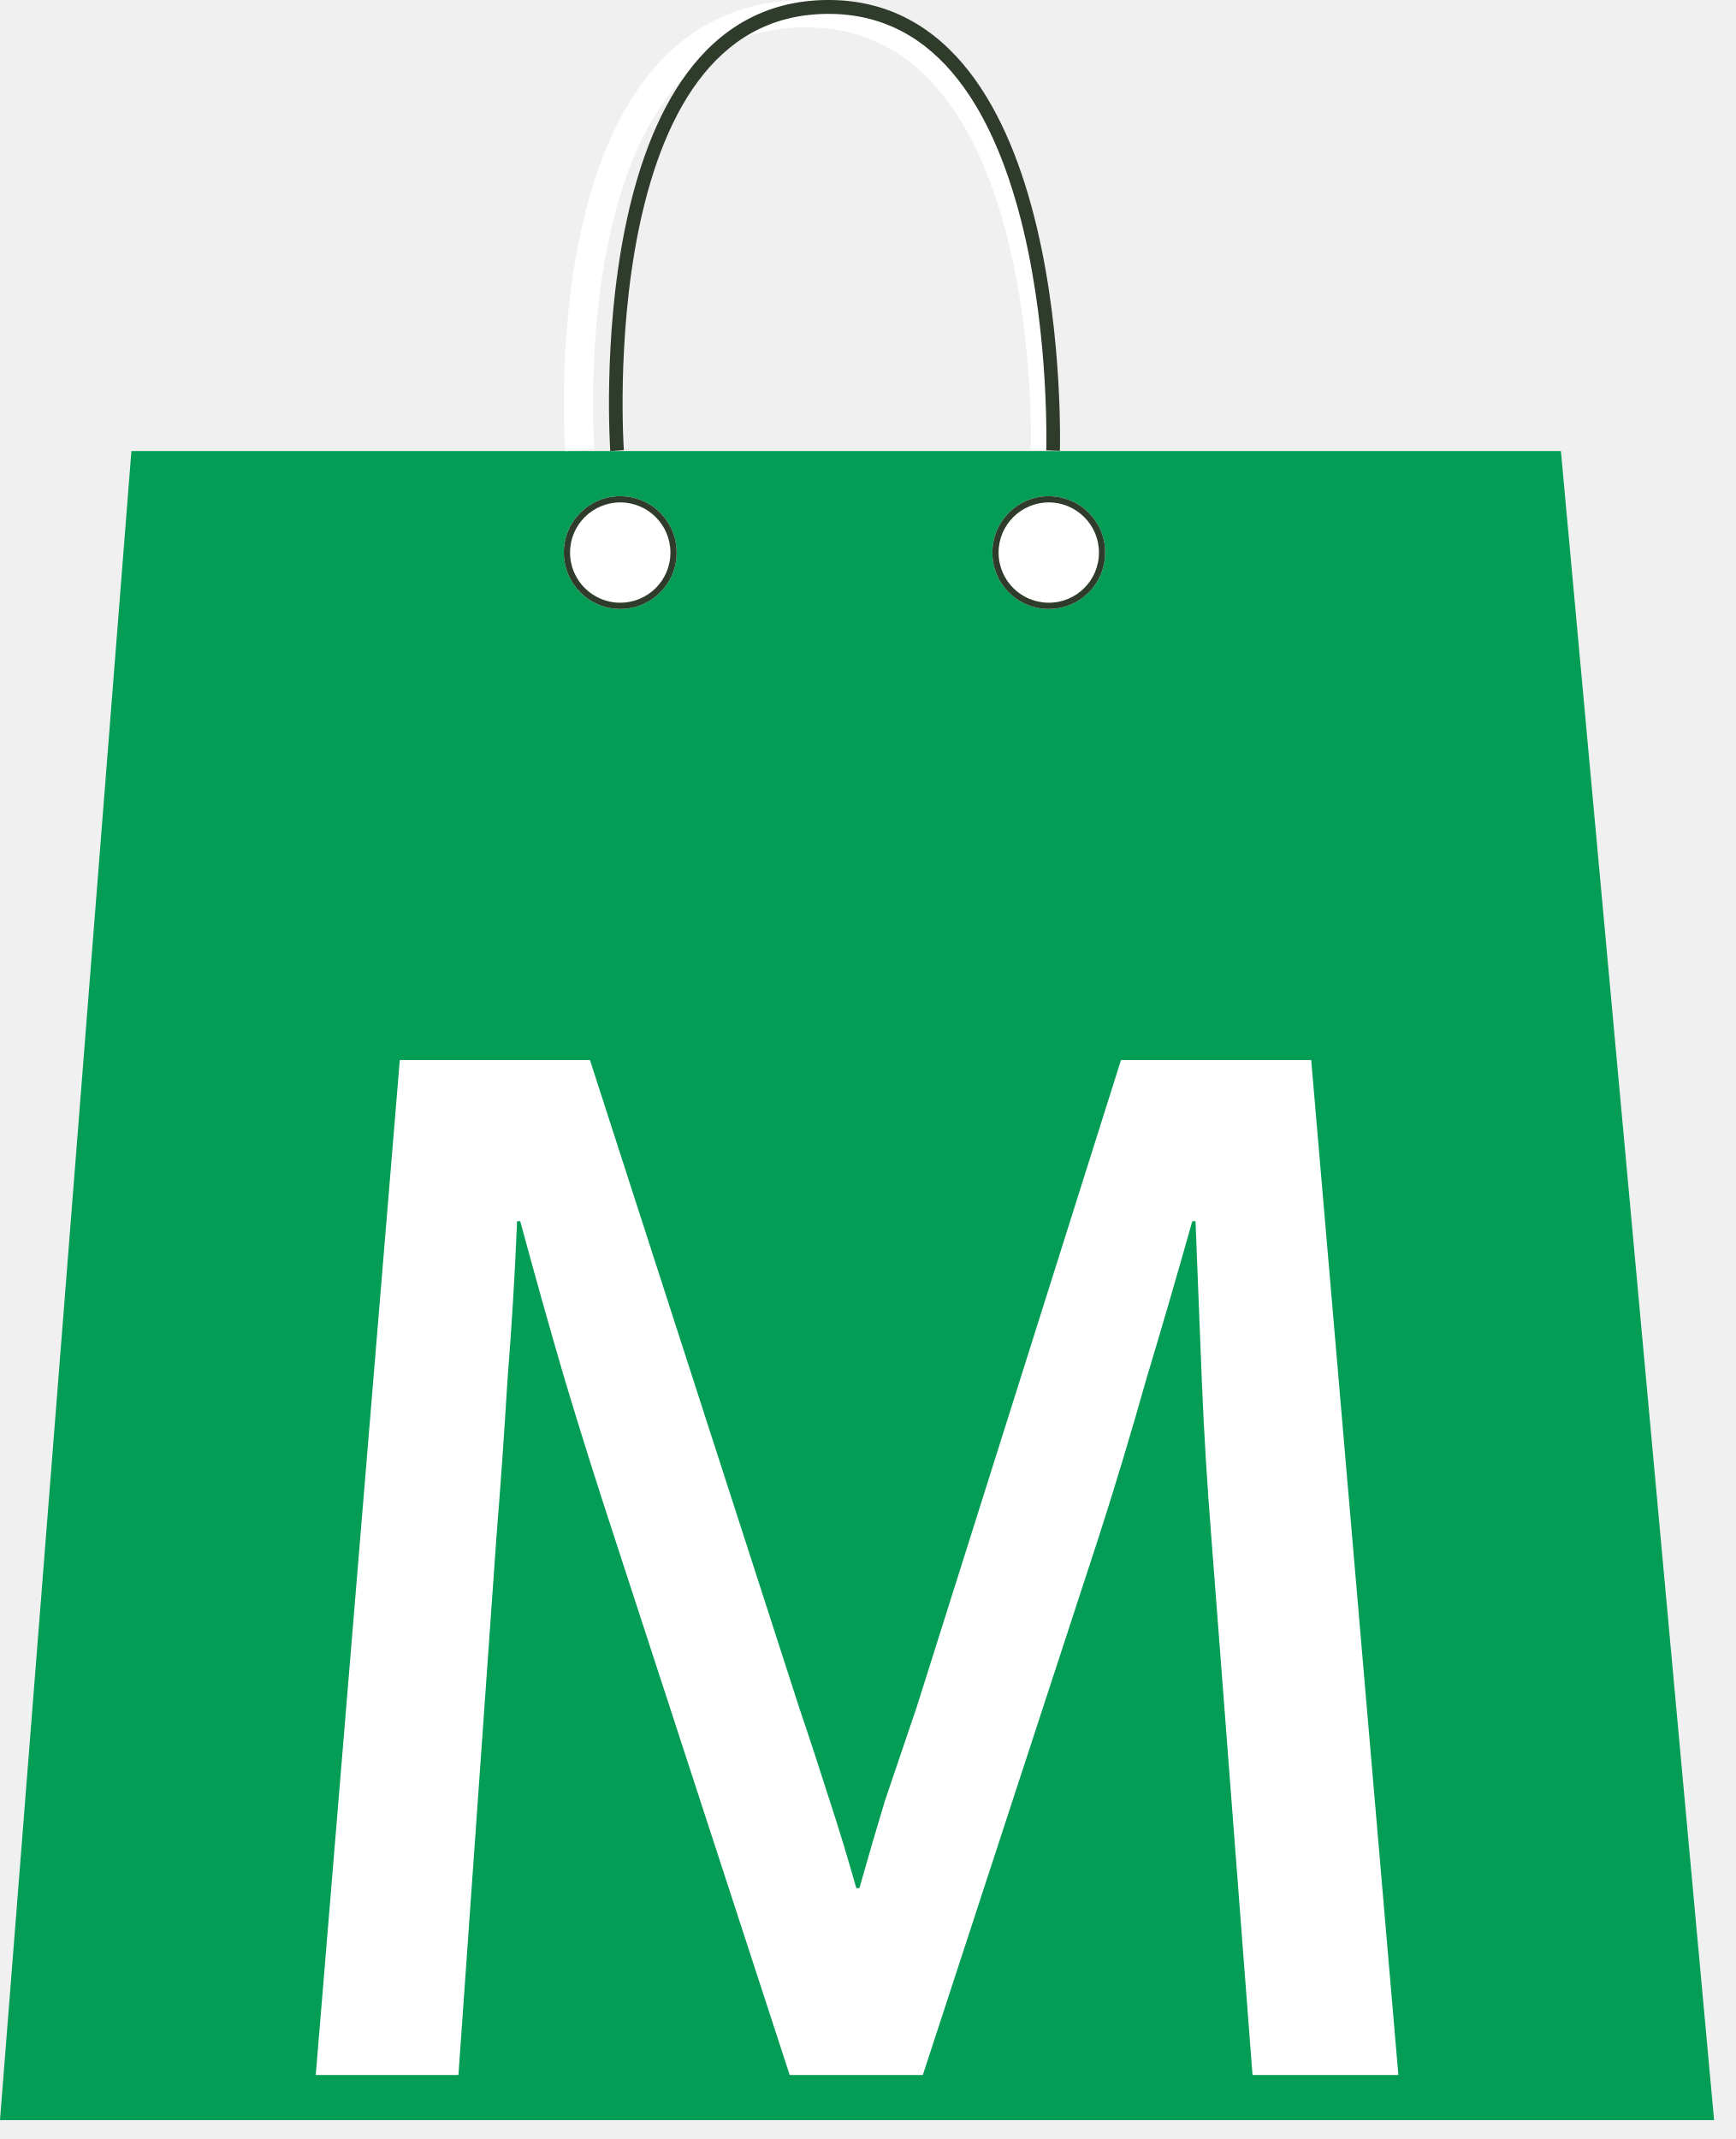
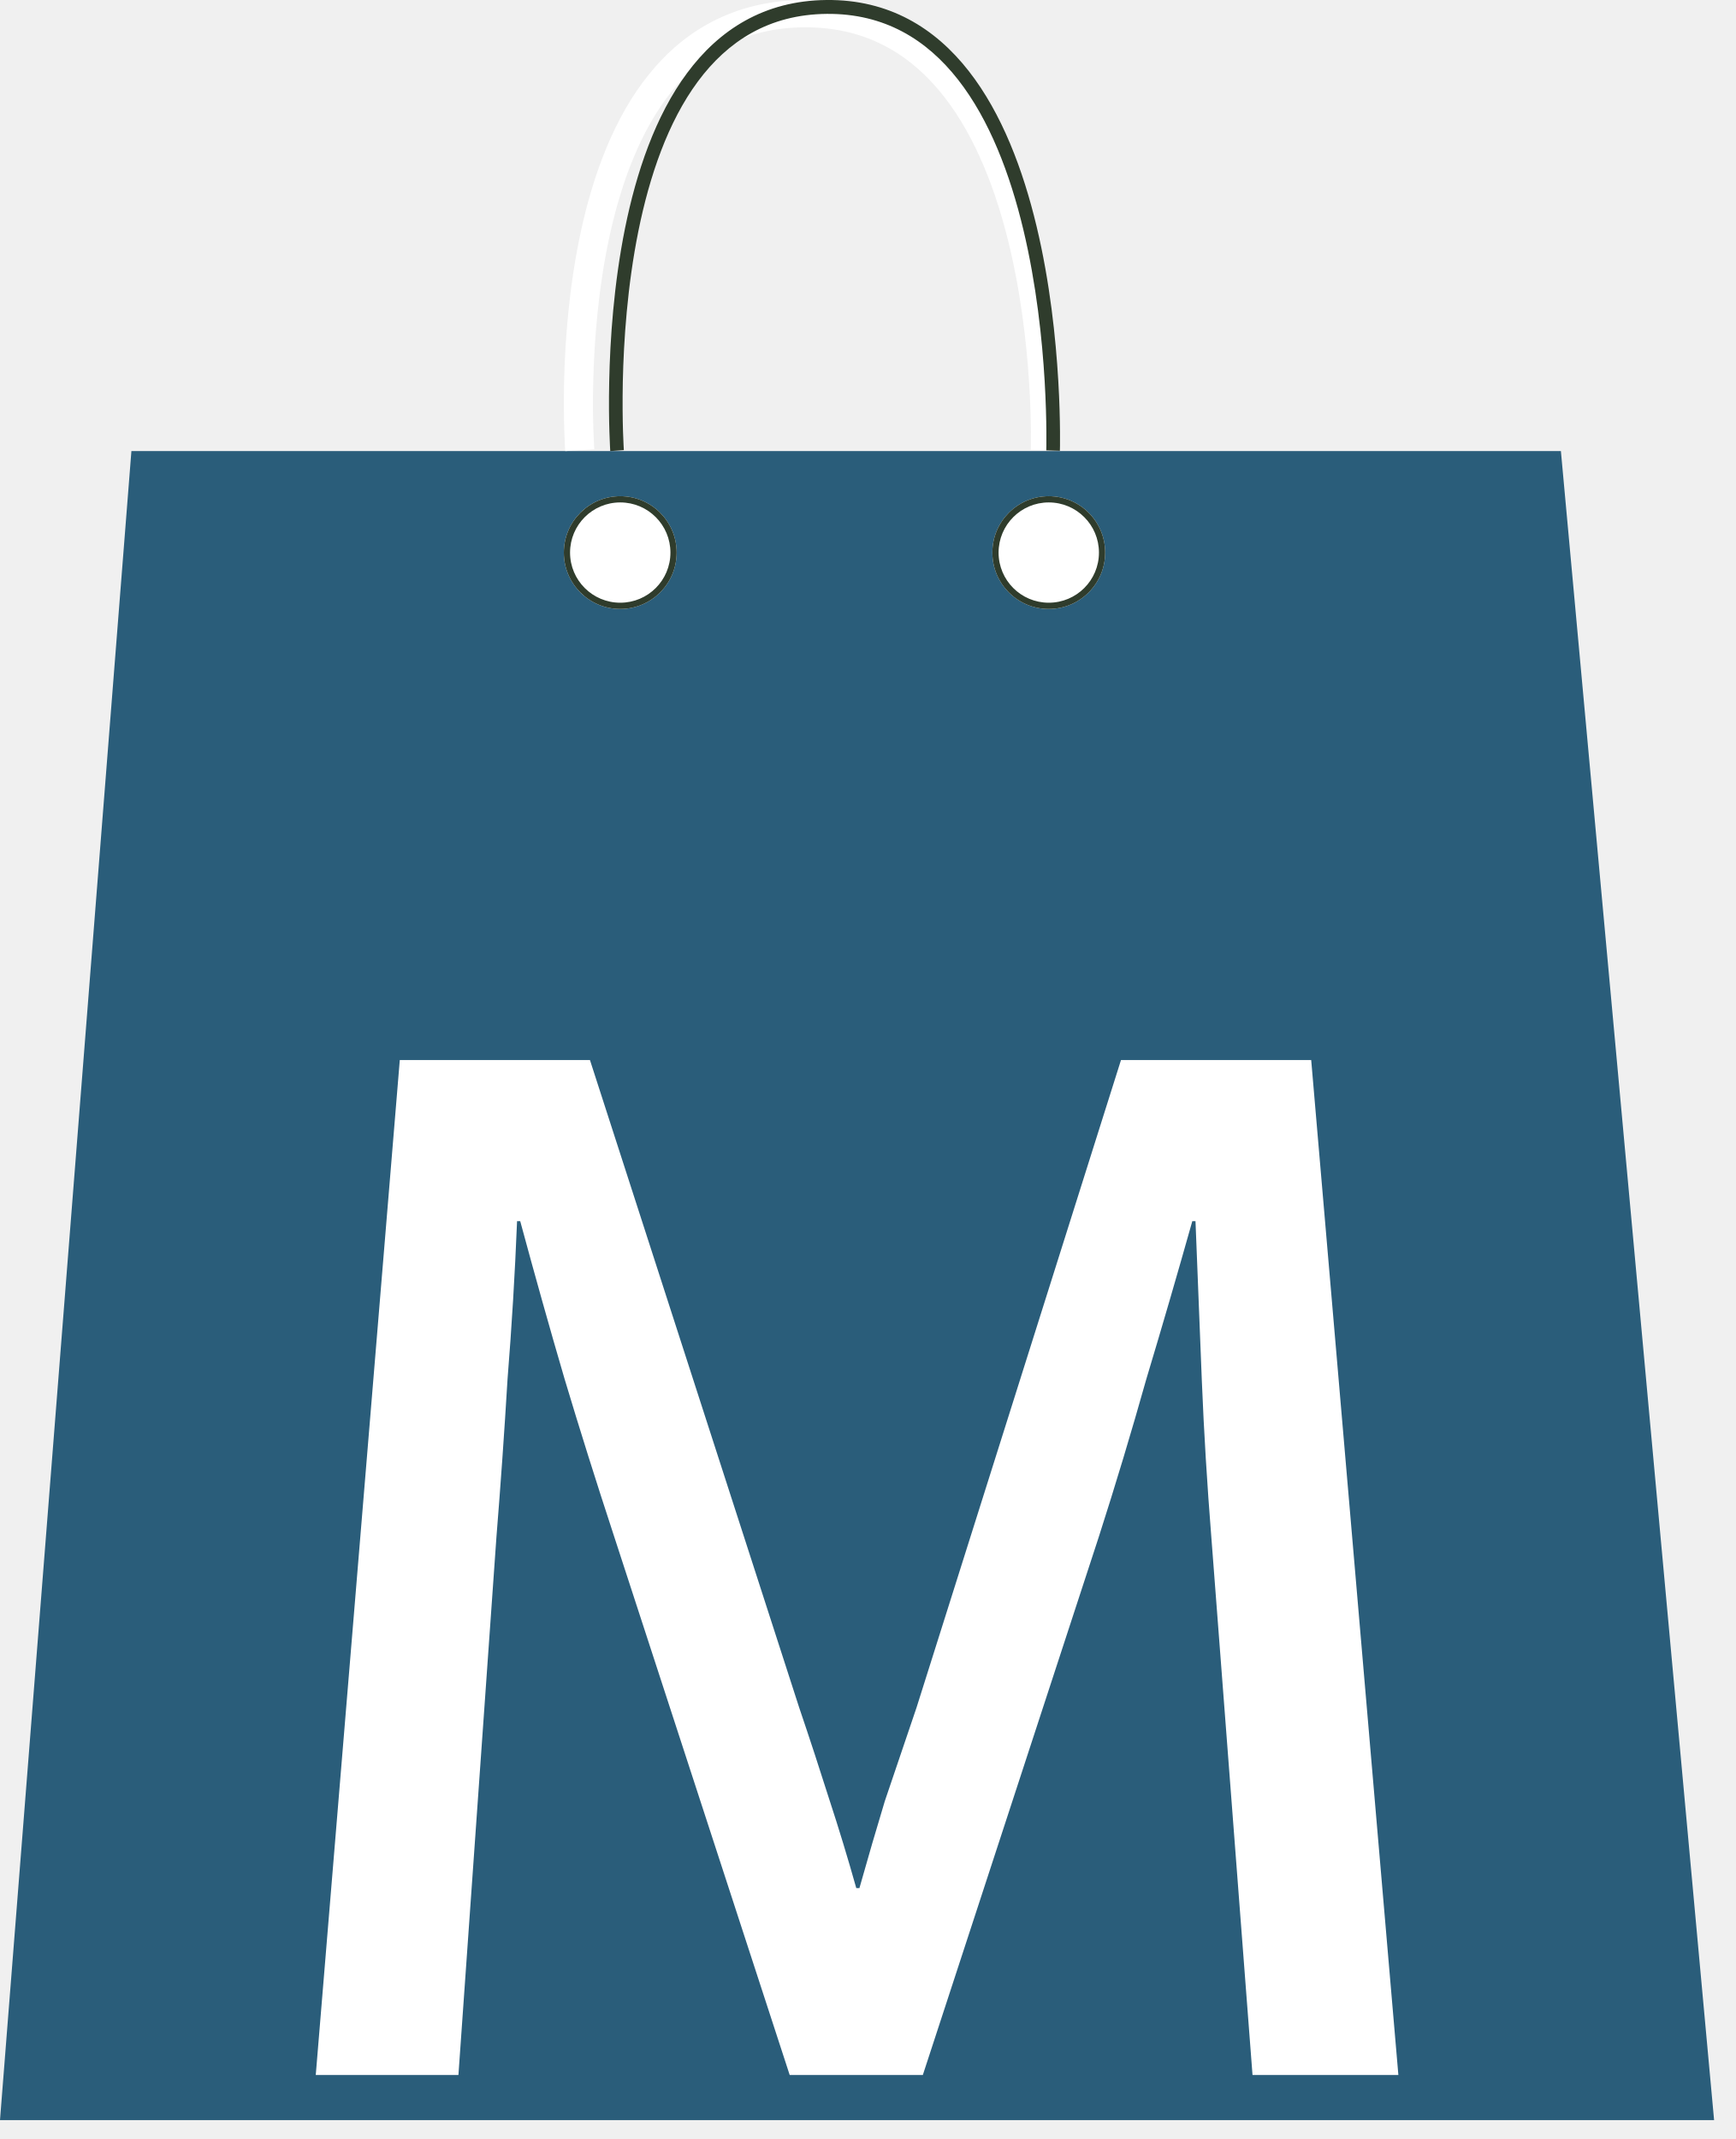
<svg xmlns="http://www.w3.org/2000/svg" width="43" height="53" viewBox="0 0 43 53" fill="none">
-   <path d="M3.256 11.177L0 52.532H42.472L38.676 11.177H3.256Z" fill="#039D55" />
+   <path d="M3.256 11.177L0 52.532H42.472L38.676 11.177H3.256Z" fill="#2a5d7a" />
  <path d="M9.906 26.266H14.618L19.803 42.313C20.065 43.084 20.313 43.843 20.549 44.588C20.785 45.307 21.007 46.038 21.217 46.783H21.295C21.505 46.038 21.714 45.32 21.924 44.628C22.159 43.936 22.421 43.164 22.709 42.313L27.776 26.266H32.489L34.649 51.414H31.035L30.014 38.081C29.91 36.778 29.831 35.487 29.779 34.209C29.726 32.906 29.674 31.588 29.622 30.258H29.543C29.176 31.562 28.797 32.866 28.404 34.17C28.037 35.474 27.645 36.778 27.226 38.081L22.866 51.414H19.567L15.208 38.042C14.762 36.684 14.357 35.394 13.99 34.17C13.623 32.919 13.257 31.615 12.89 30.258H12.812C12.759 31.562 12.681 32.866 12.576 34.17C12.498 35.474 12.406 36.778 12.301 38.081L11.359 51.414H7.824L9.906 26.266Z" fill="white" />
  <path d="M15.369 15.089C16.14 15.089 16.766 14.463 16.766 13.692C16.766 12.92 16.14 12.295 15.369 12.295C14.597 12.295 13.971 12.92 13.971 13.692C13.971 14.463 14.597 15.089 15.369 15.089Z" fill="white" />
  <path fill-rule="evenodd" clip-rule="evenodd" d="M15.369 12.449C14.681 12.449 14.125 13.006 14.125 13.692C14.125 14.378 14.681 14.934 15.369 14.934C16.056 14.934 16.612 14.378 16.612 13.692C16.612 13.006 16.056 12.449 15.369 12.449ZM13.971 13.692C13.971 12.92 14.598 12.295 15.369 12.295C16.14 12.295 16.766 12.92 16.766 13.692C16.766 14.464 16.14 15.089 15.369 15.089C14.598 15.089 13.971 14.464 13.971 13.692Z" fill="#2F3C2C" />
  <path d="M25.986 15.089C26.758 15.089 27.384 14.463 27.384 13.692C27.384 12.92 26.758 12.295 25.986 12.295C25.215 12.295 24.589 12.92 24.589 13.692C24.589 14.463 25.215 15.089 25.986 15.089Z" fill="white" />
  <path fill-rule="evenodd" clip-rule="evenodd" d="M25.986 12.449C25.299 12.449 24.743 13.006 24.743 13.692C24.743 14.378 25.299 14.934 25.986 14.934C26.674 14.934 27.23 14.378 27.23 13.692C27.23 13.006 26.674 12.449 25.986 12.449ZM24.589 13.692C24.589 12.92 25.215 12.295 25.986 12.295C26.758 12.295 27.384 12.92 27.384 13.692C27.384 14.464 26.758 15.089 25.986 15.089C25.215 15.089 24.589 14.464 24.589 13.692Z" fill="#2F3C2C" />
  <path fill-rule="evenodd" clip-rule="evenodd" d="M23.246 2.215C22.443 1.271 21.373 0.664 19.913 0.677C18.453 0.69 17.411 1.31 16.65 2.256C15.878 3.215 15.398 4.509 15.107 5.835C14.818 7.157 14.722 8.481 14.699 9.479C14.687 9.977 14.694 10.391 14.704 10.68C14.709 10.825 14.714 10.938 14.719 11.015C14.721 11.053 14.723 11.082 14.724 11.101C14.724 11.111 14.725 11.118 14.725 11.123L14.726 11.128L14.726 11.129L14.726 11.13C14.726 11.129 14.726 11.129 14.366 11.153C14.006 11.177 14.006 11.177 14.006 11.177L14.006 11.175L14.005 11.168C14.005 11.162 14.004 11.154 14.004 11.143C14.002 11.122 14 11.091 13.998 11.05C13.994 10.969 13.988 10.851 13.983 10.701C13.973 10.402 13.966 9.976 13.977 9.464C14.001 8.443 14.099 7.074 14.401 5.699C14.701 4.329 15.21 2.923 16.074 1.849C16.948 0.761 18.189 0.016 19.906 0C21.625 -0.015 22.893 0.715 23.81 1.793C24.716 2.86 25.283 4.268 25.64 5.645C25.998 7.026 26.154 8.405 26.219 9.435C26.252 9.951 26.263 10.382 26.265 10.684C26.267 10.835 26.266 10.954 26.265 11.036C26.264 11.077 26.264 11.108 26.263 11.13C26.263 11.141 26.262 11.149 26.262 11.155L26.262 11.161L26.262 11.163L26.262 11.164C26.262 11.164 26.262 11.164 25.901 11.153C25.541 11.143 25.541 11.143 25.541 11.143L25.541 11.141L25.541 11.136C25.541 11.132 25.541 11.124 25.542 11.114C25.542 11.095 25.543 11.066 25.543 11.027C25.544 10.949 25.545 10.835 25.544 10.689C25.542 10.397 25.531 9.978 25.499 9.476C25.435 8.469 25.284 7.134 24.939 5.805C24.593 4.471 24.059 3.171 23.246 2.215Z" fill="white" />
  <path fill-rule="evenodd" clip-rule="evenodd" d="M23.738 1.973C22.96 0.979 21.911 0.33 20.483 0.344C19.055 0.358 18.033 1.02 17.293 2.018C16.549 3.022 16.093 4.366 15.818 5.725C15.544 7.082 15.454 8.439 15.432 9.459C15.422 9.969 15.428 10.393 15.437 10.69C15.442 10.838 15.447 10.954 15.451 11.033C15.453 11.073 15.455 11.103 15.456 11.123C15.457 11.133 15.457 11.141 15.457 11.146L15.458 11.151L15.458 11.152L15.458 11.153C15.458 11.153 15.458 11.153 15.289 11.165C15.121 11.177 15.121 11.177 15.121 11.177L15.121 11.175L15.12 11.168C15.12 11.163 15.119 11.155 15.119 11.144C15.117 11.123 15.116 11.092 15.114 11.051C15.109 10.97 15.104 10.851 15.1 10.7C15.09 10.399 15.084 9.968 15.095 9.452C15.116 8.42 15.208 7.04 15.487 5.656C15.767 4.274 16.236 2.873 17.024 1.811C17.816 0.741 18.931 0.015 20.48 0C22.029 -0.015 23.171 0.696 24.002 1.758C24.829 2.814 25.352 4.218 25.684 5.606C26.017 6.997 26.161 8.388 26.222 9.429C26.253 9.95 26.263 10.384 26.265 10.689C26.266 10.841 26.266 10.961 26.265 11.043C26.264 11.084 26.263 11.116 26.263 11.137C26.263 11.148 26.262 11.156 26.262 11.162L26.262 11.168L26.262 11.17C26.262 11.17 26.262 11.17 26.093 11.165C25.924 11.16 25.924 11.16 25.924 11.159L25.924 11.159L25.924 11.158L25.925 11.152C25.925 11.147 25.925 11.14 25.925 11.129C25.926 11.109 25.926 11.079 25.927 11.039C25.928 10.959 25.929 10.841 25.927 10.692C25.925 10.392 25.915 9.964 25.885 9.45C25.825 8.42 25.682 7.052 25.356 5.688C25.029 4.321 24.521 2.972 23.738 1.973Z" fill="#2F3C2C" />
</svg>
